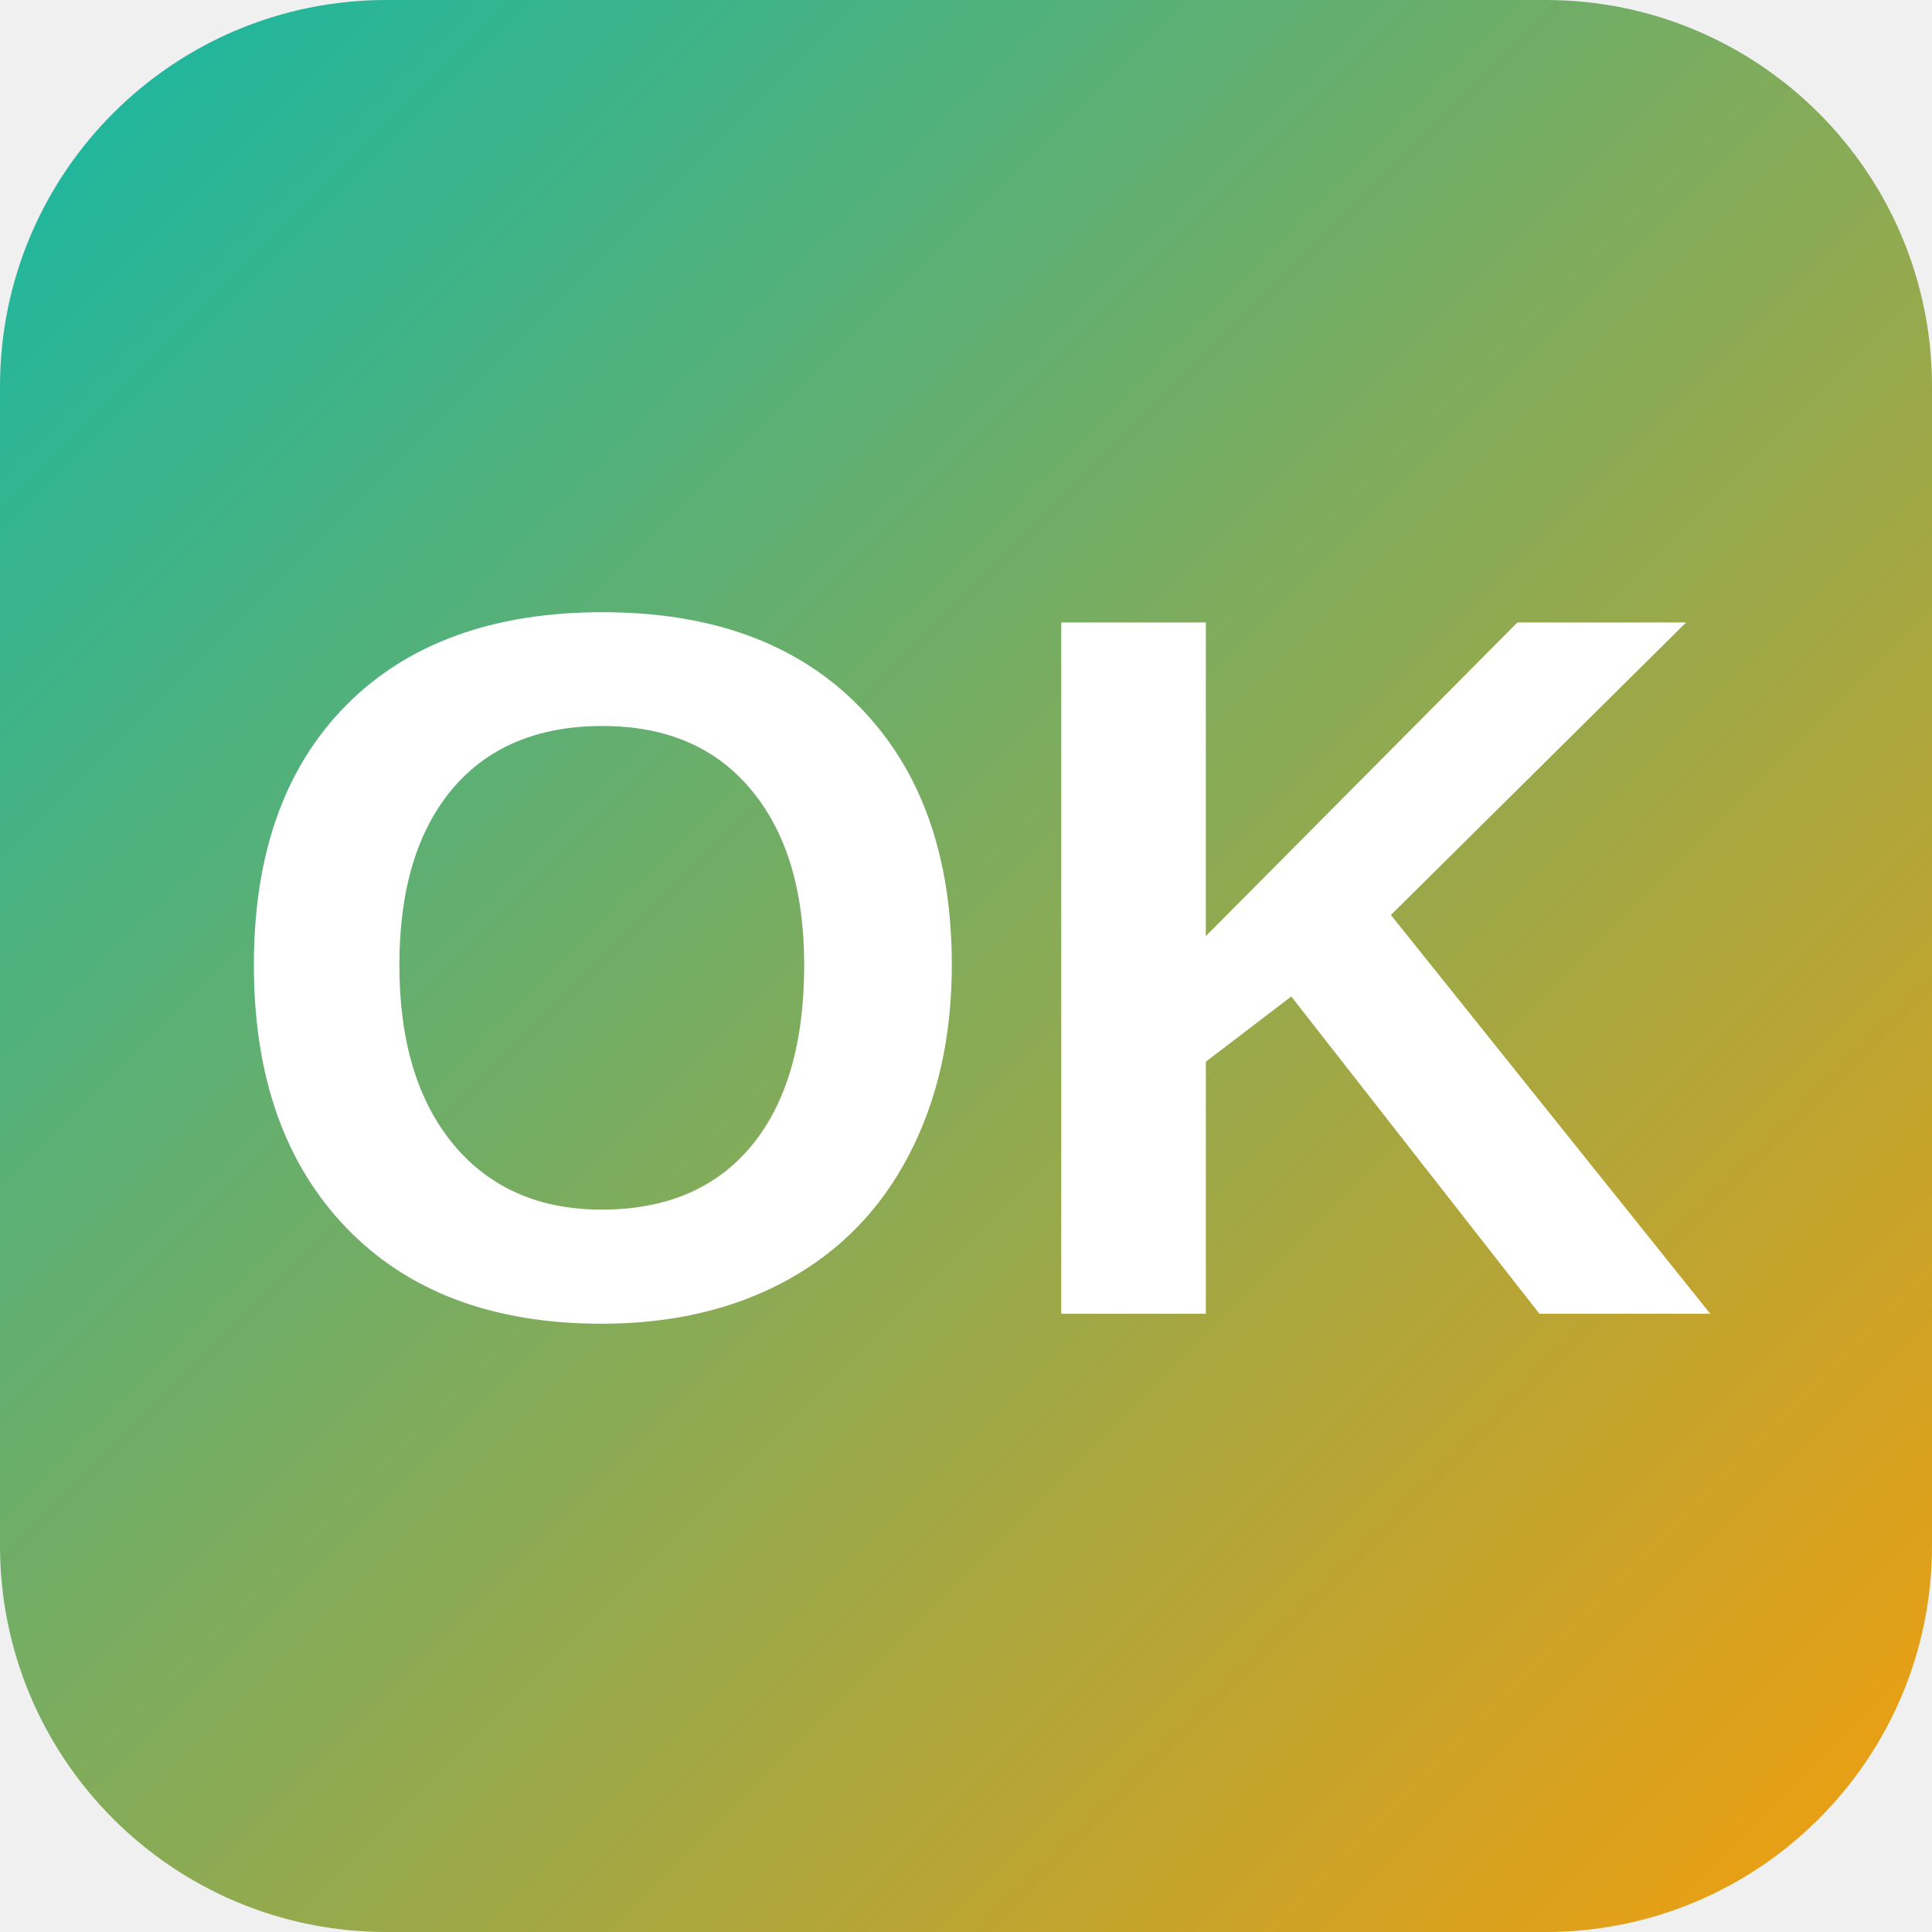
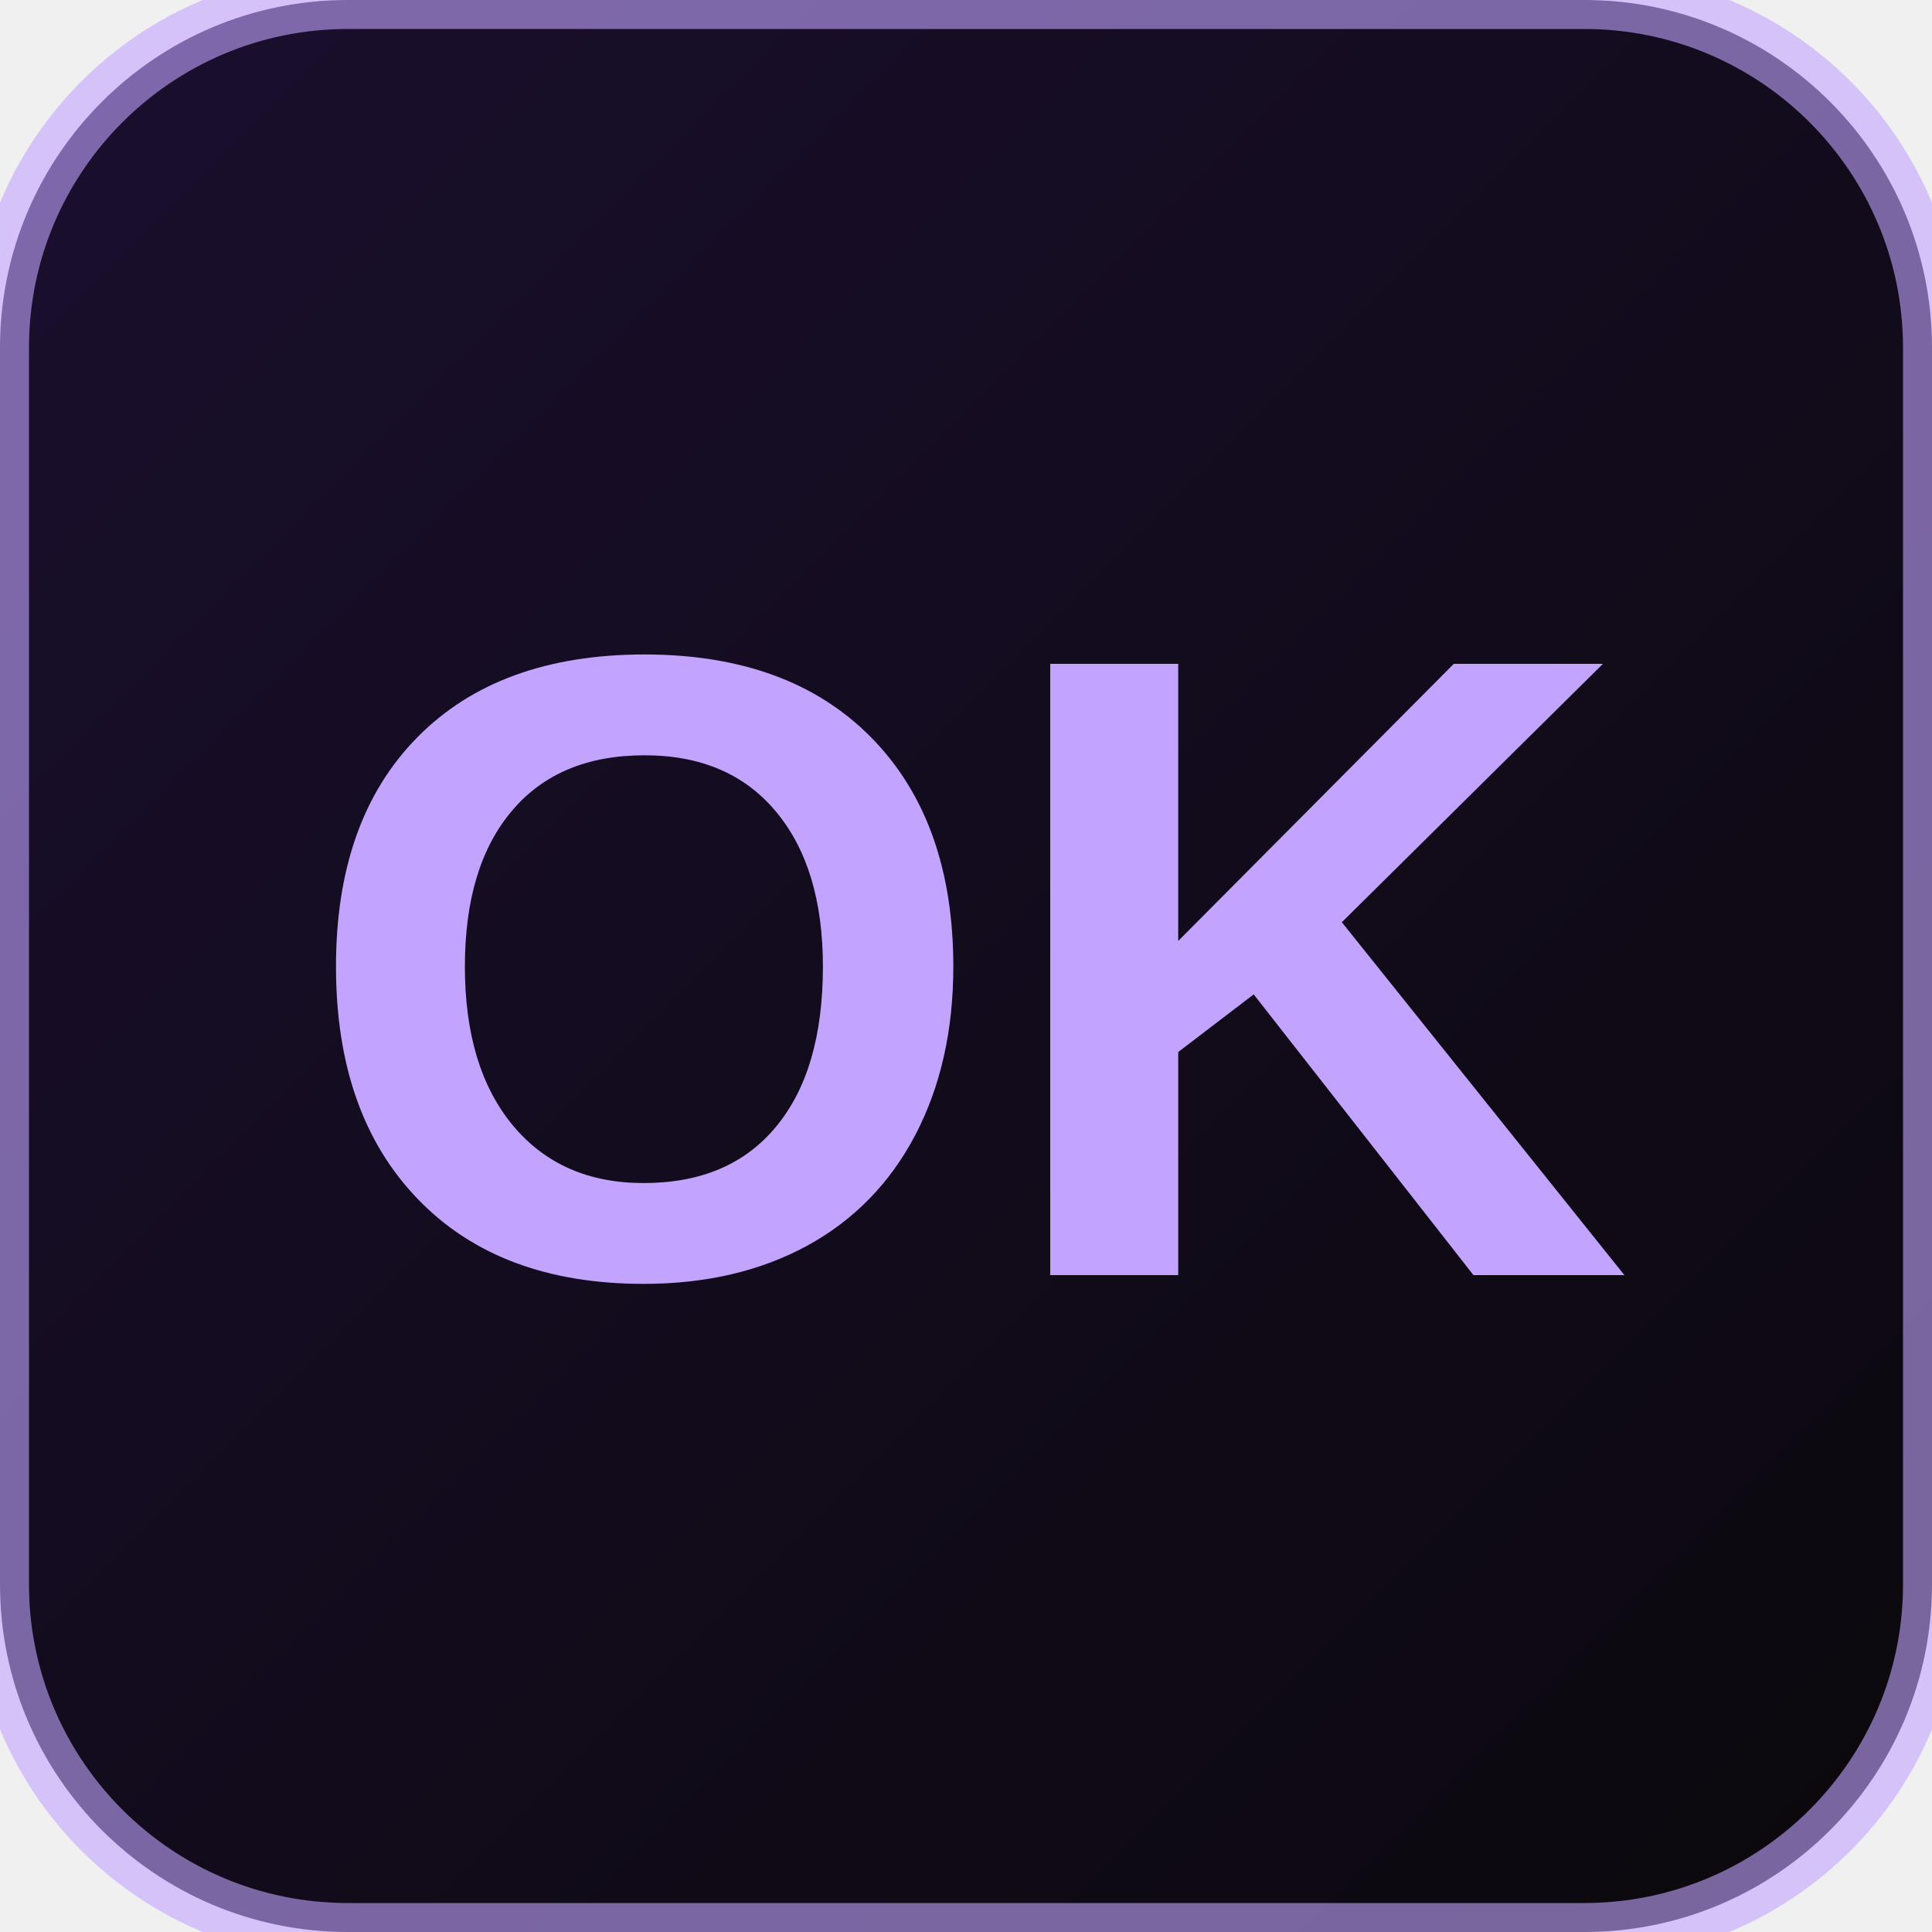
<svg xmlns="http://www.w3.org/2000/svg" viewBox="0 0 100 100">
  <defs>
    <linearGradient id="grad" x1="0%" y1="0%" x2="100%" y2="100%">
-       <stop offset="0%" stop-color="#14b8a6" />
-       <stop offset="100%" stop-color="#f59e0b" />
+       <stop offset="0%" stop-color="#1a0f2e" />
+       <stop offset="100%" stop-color="#0b080c" />
    </linearGradient>
  </defs>
-   <rect width="100" height="100" rx="20" fill="url(#grad)" />
-   <text x="50" y="68" font-family="Arial, sans-serif" font-size="52" font-weight="900" fill="white" text-anchor="middle">OK</text>
+   <rect width="100" height="100" rx="18" fill="url(#grad)" />
+   <rect width="100" height="100" rx="18" fill="none" stroke="#c2a4ff" stroke-width="3" opacity="0.6" />
+   <text x="50" y="66" font-family="Arial, sans-serif" font-size="46" font-weight="900" fill="#c2a4ff" text-anchor="middle">OK</text>
</svg>
